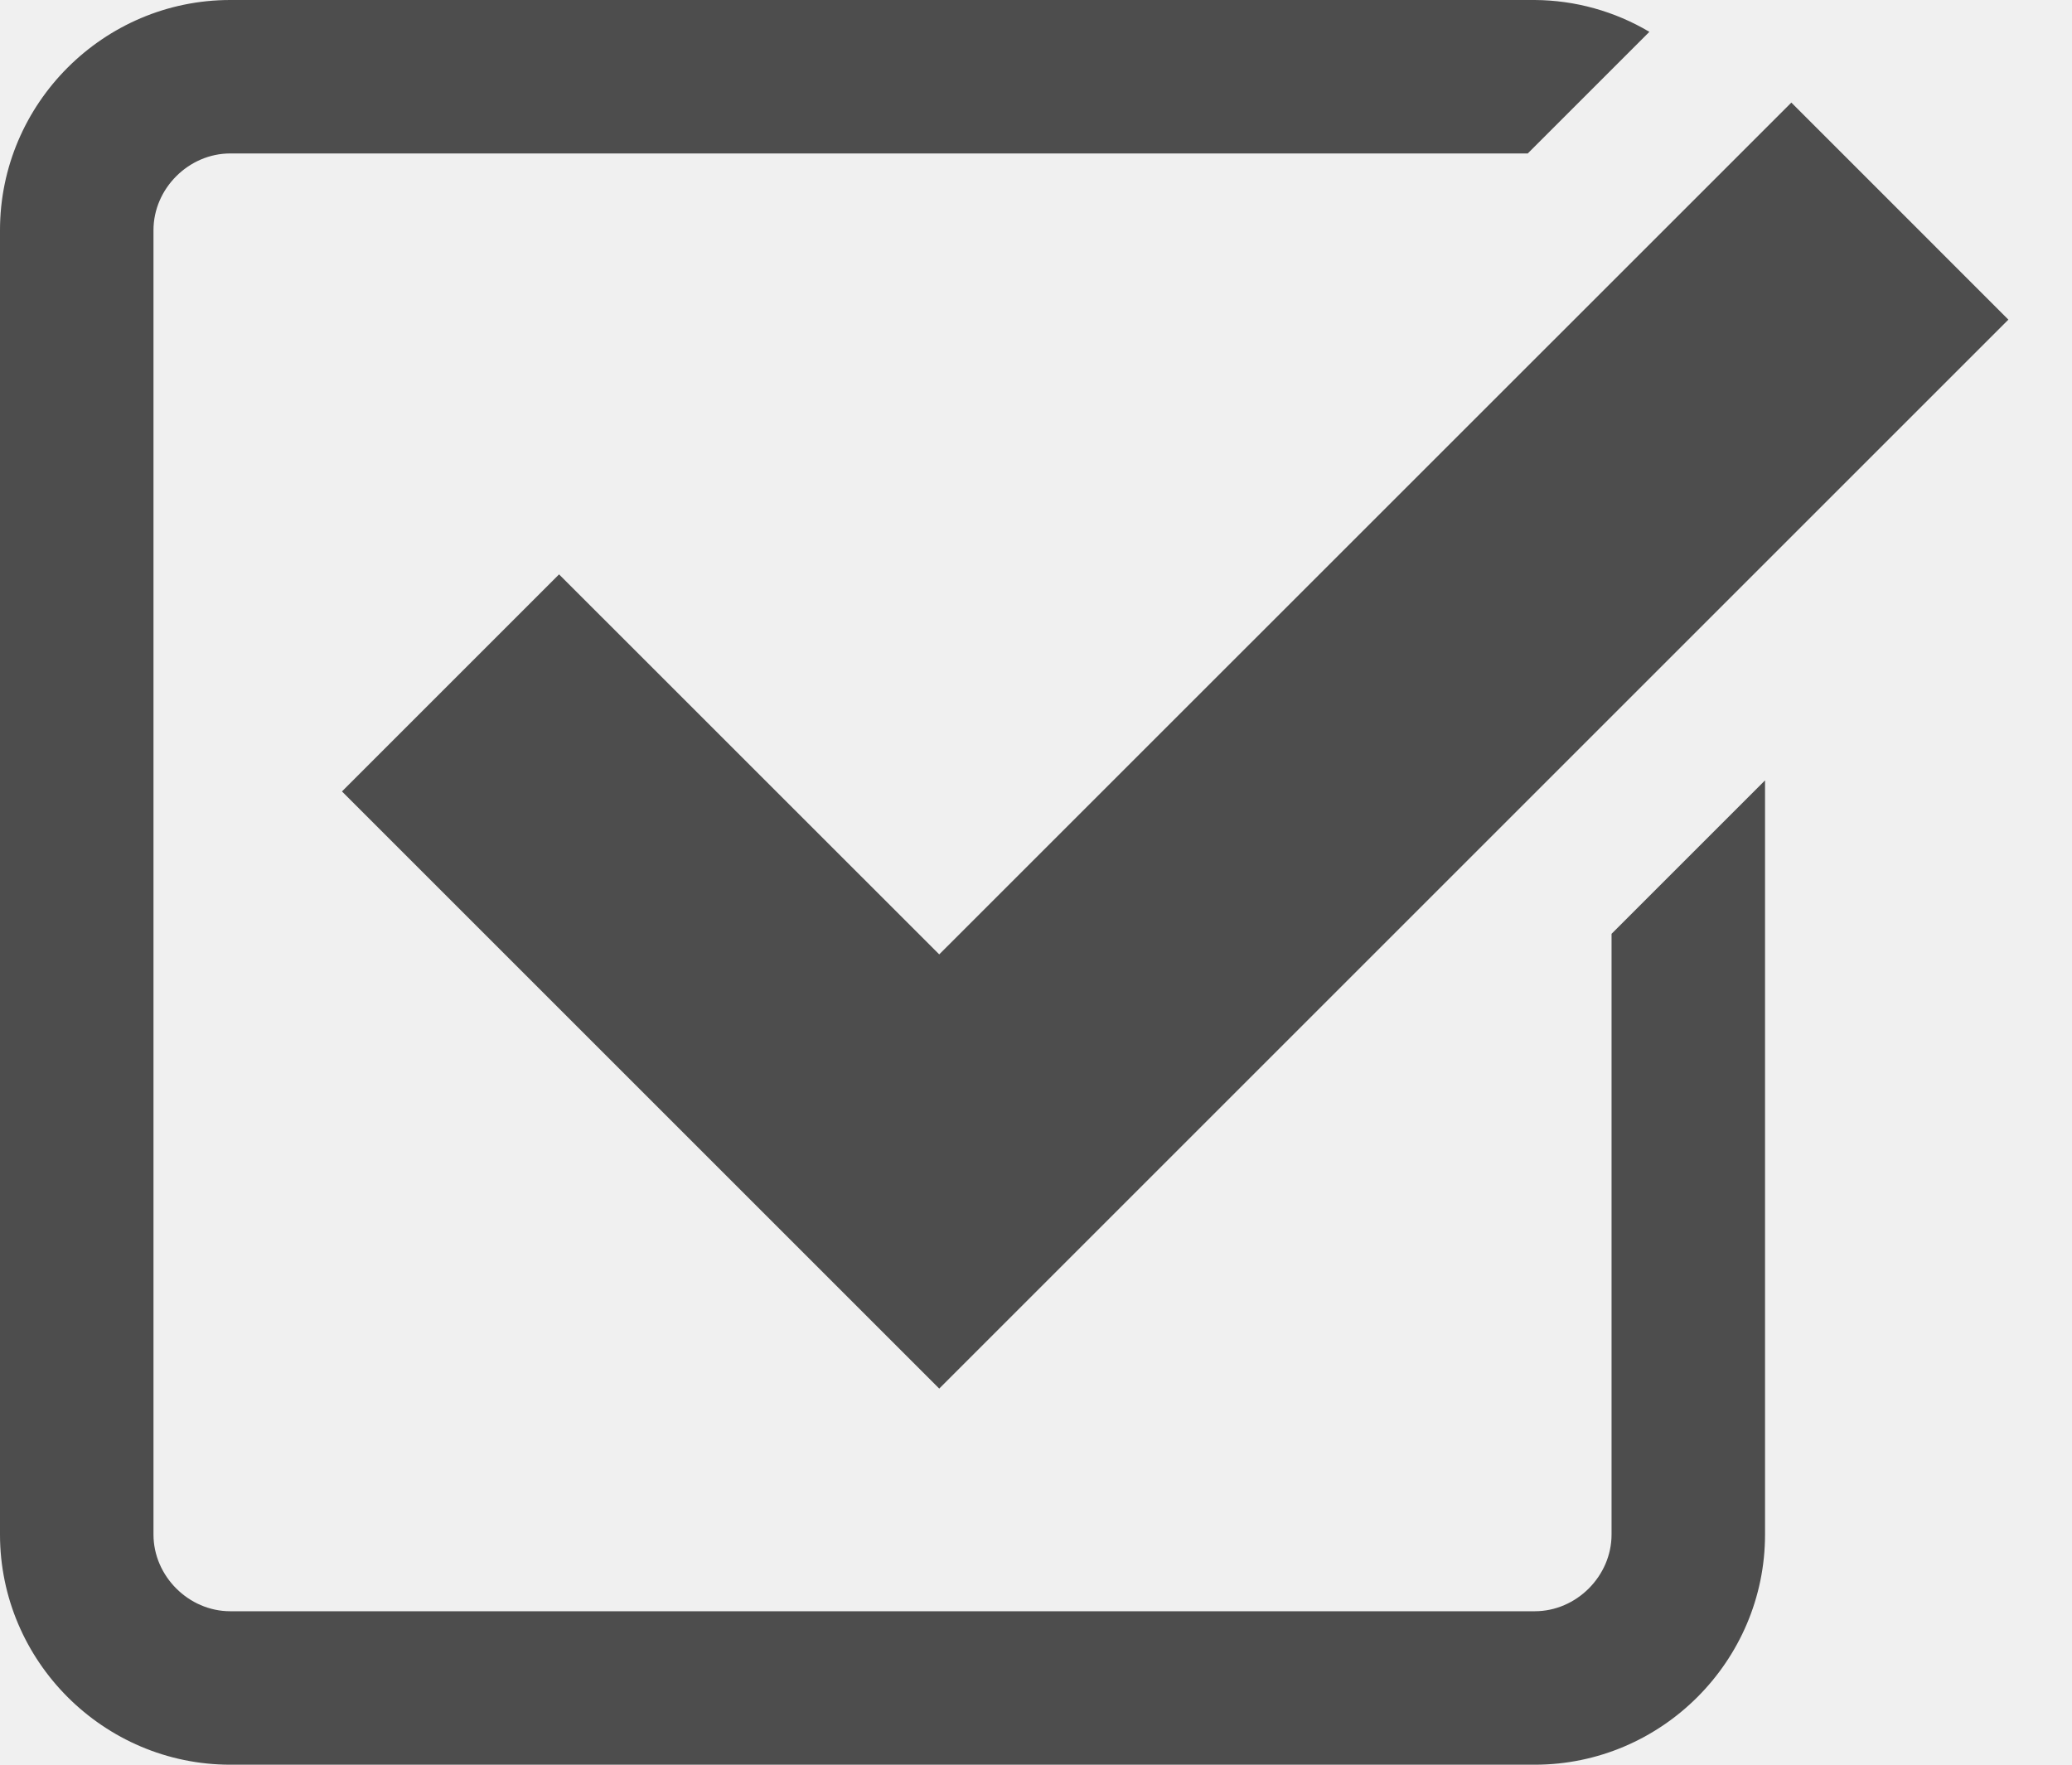
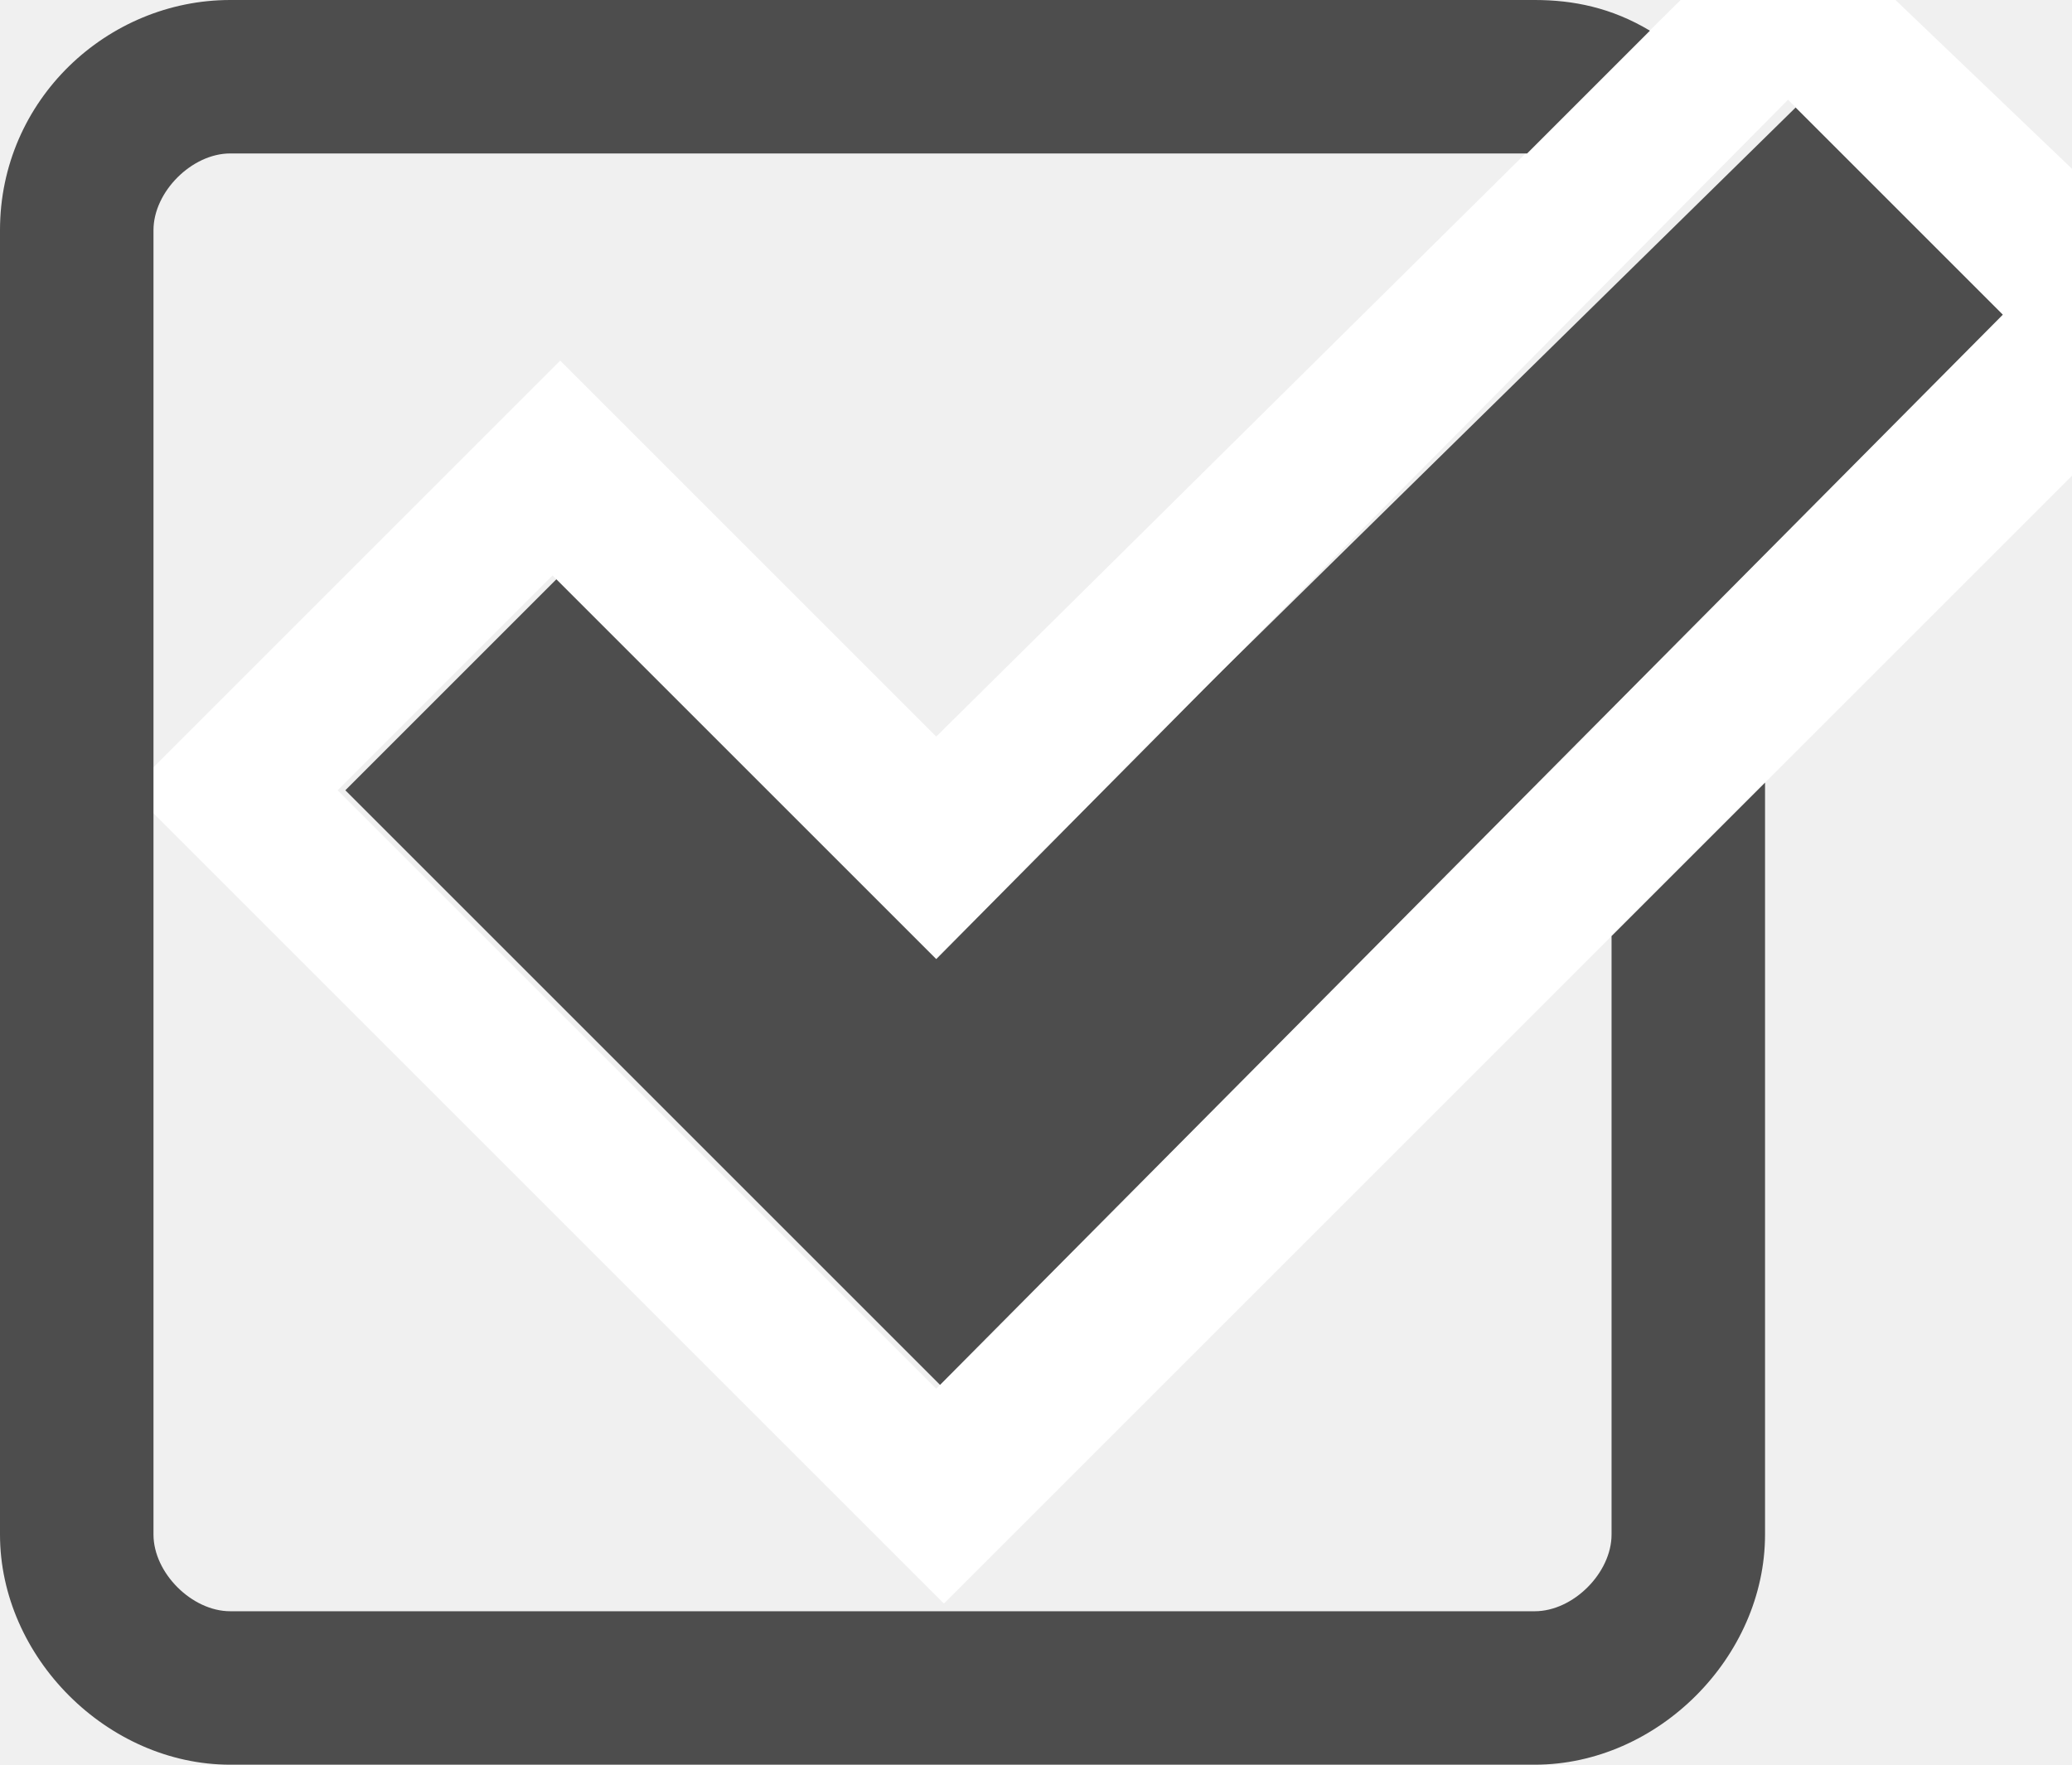
- <svg xmlns="http://www.w3.org/2000/svg" width="27" height="23" viewBox="0 0 27 23">
-   <path fill="#4D4D4D" d="M7.285 7.486l-2.829 2.829 7.783 7.783L26.171 4.166l-2.828-2.829-11.104 11.102z" />
-   <path fill="#4D4D4D" d="M21 20c0 .542-.458 1-1 1H3c-.542 0-1-.458-1-1V3c0-.542.458-1 1-1h16.908L21.493.415A2.96 2.96 0 0 0 20 0H3C1.35 0 0 1.35 0 3v17c0 1.65 1.35 3 3 3h17c1.65 0 3-1.35 3-3v-9.829l-2 2V20z" />
+ <svg xmlns="http://www.w3.org/2000/svg" version="1.1" id="Layer_1" x="0px" y="0px" viewBox="0 0 27 23" style="enable-background:new 0 0 27 23;" xml:space="preserve">
+   <style type="text/css">
+ 	.st0{fill:#4D4D4D;}
+ 	.st1{fill:#FFFFFF;}
+ </style>
+   <path class="st0" d="M7.3,7.5l-2.8,2.8l7.8,7.8L26.2,4.2l-2.8-2.8L12.2,12.4L7.3,7.5z" />
+   <path class="st1" d="M23.3,1.3l2.8,2.8L12.2,18.1l-7.8-7.8l2.8-2.8l5,5L23.3,1.3 M21.9,0l-9.7,9.6L8.7,6.1L7.3,4.7L5.9,6.1L3.1,8.9  l-1.4,1.4l1.4,1.4l7.8,7.8l1.4,1.4l1.4-1.4L27,6.2l0-4L24.7,0L21.9,0z" />
+   <path class="st0" d="M21,20c0,0.5-0.5,1-1,1H3c-0.5,0-1-0.5-1-1V3c0-0.5,0.5-1,1-1h16.9l1.6-1.6C21,0.1,20.5,0,20,0H3  C1.4,0,0,1.3,0,3v17c0,1.6,1.4,3,3,3h17c1.6,0,3-1.4,3-3v-9.8l-2,2V20z" />
</svg>
